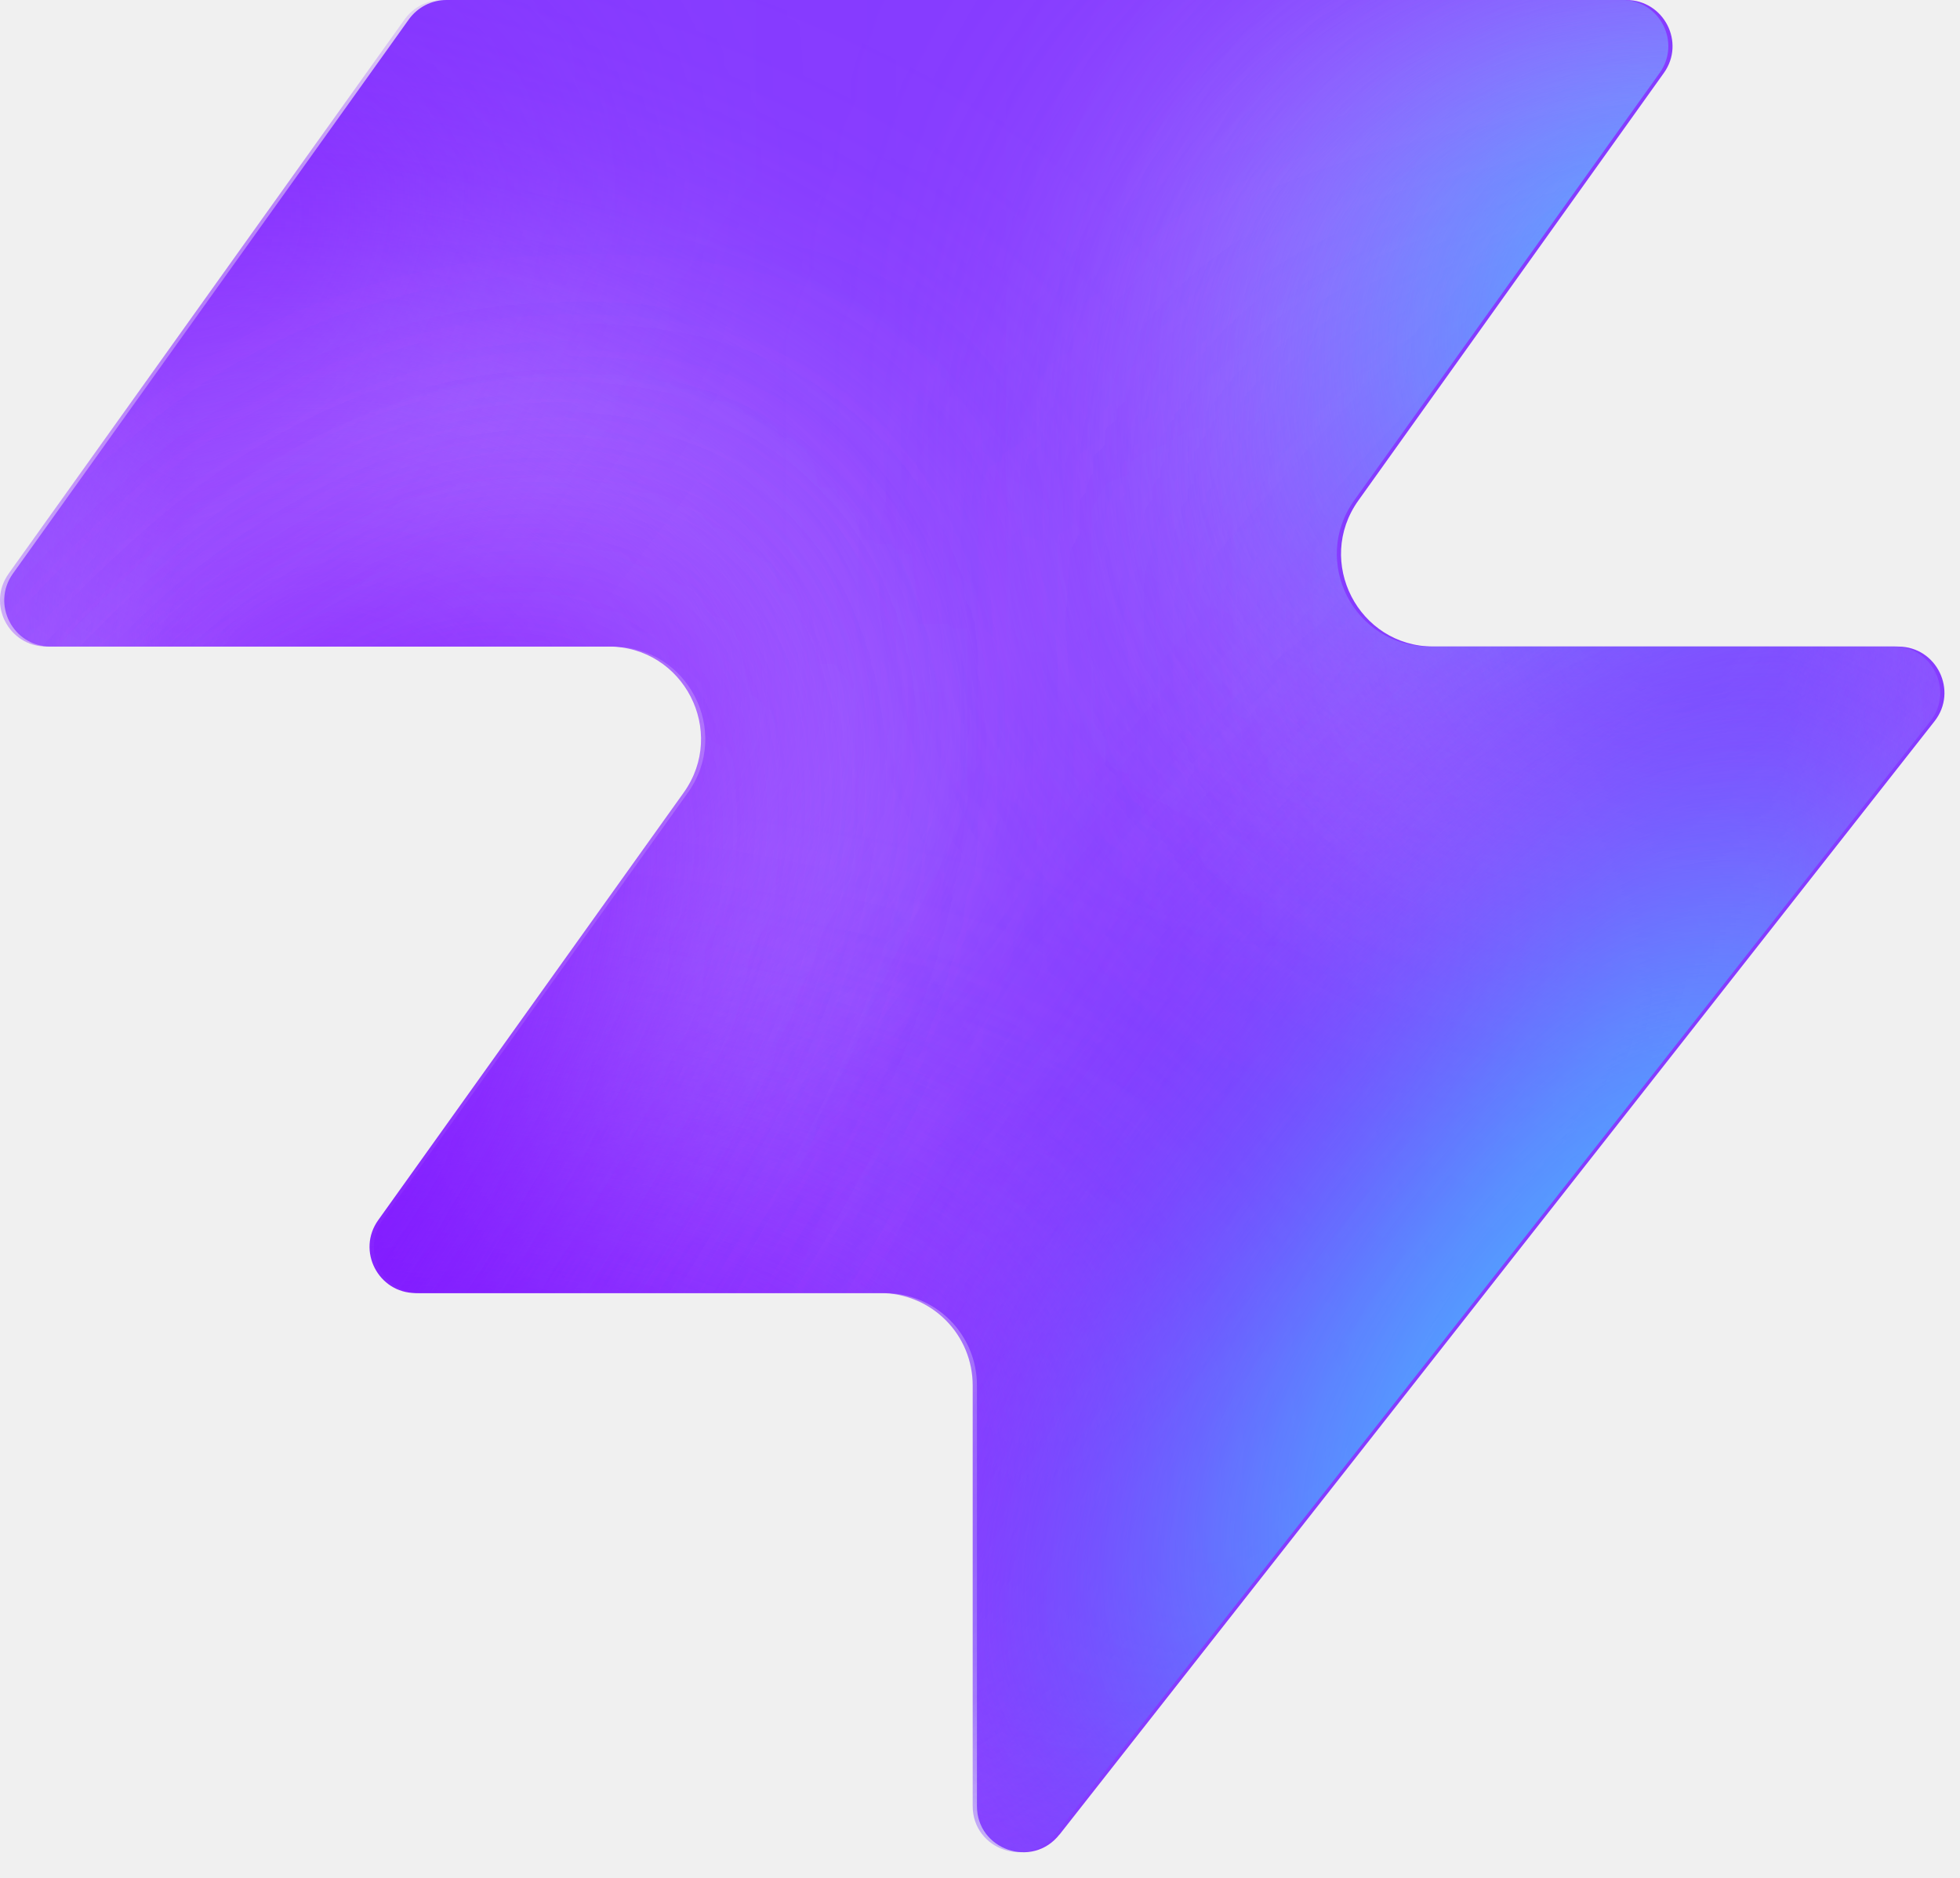
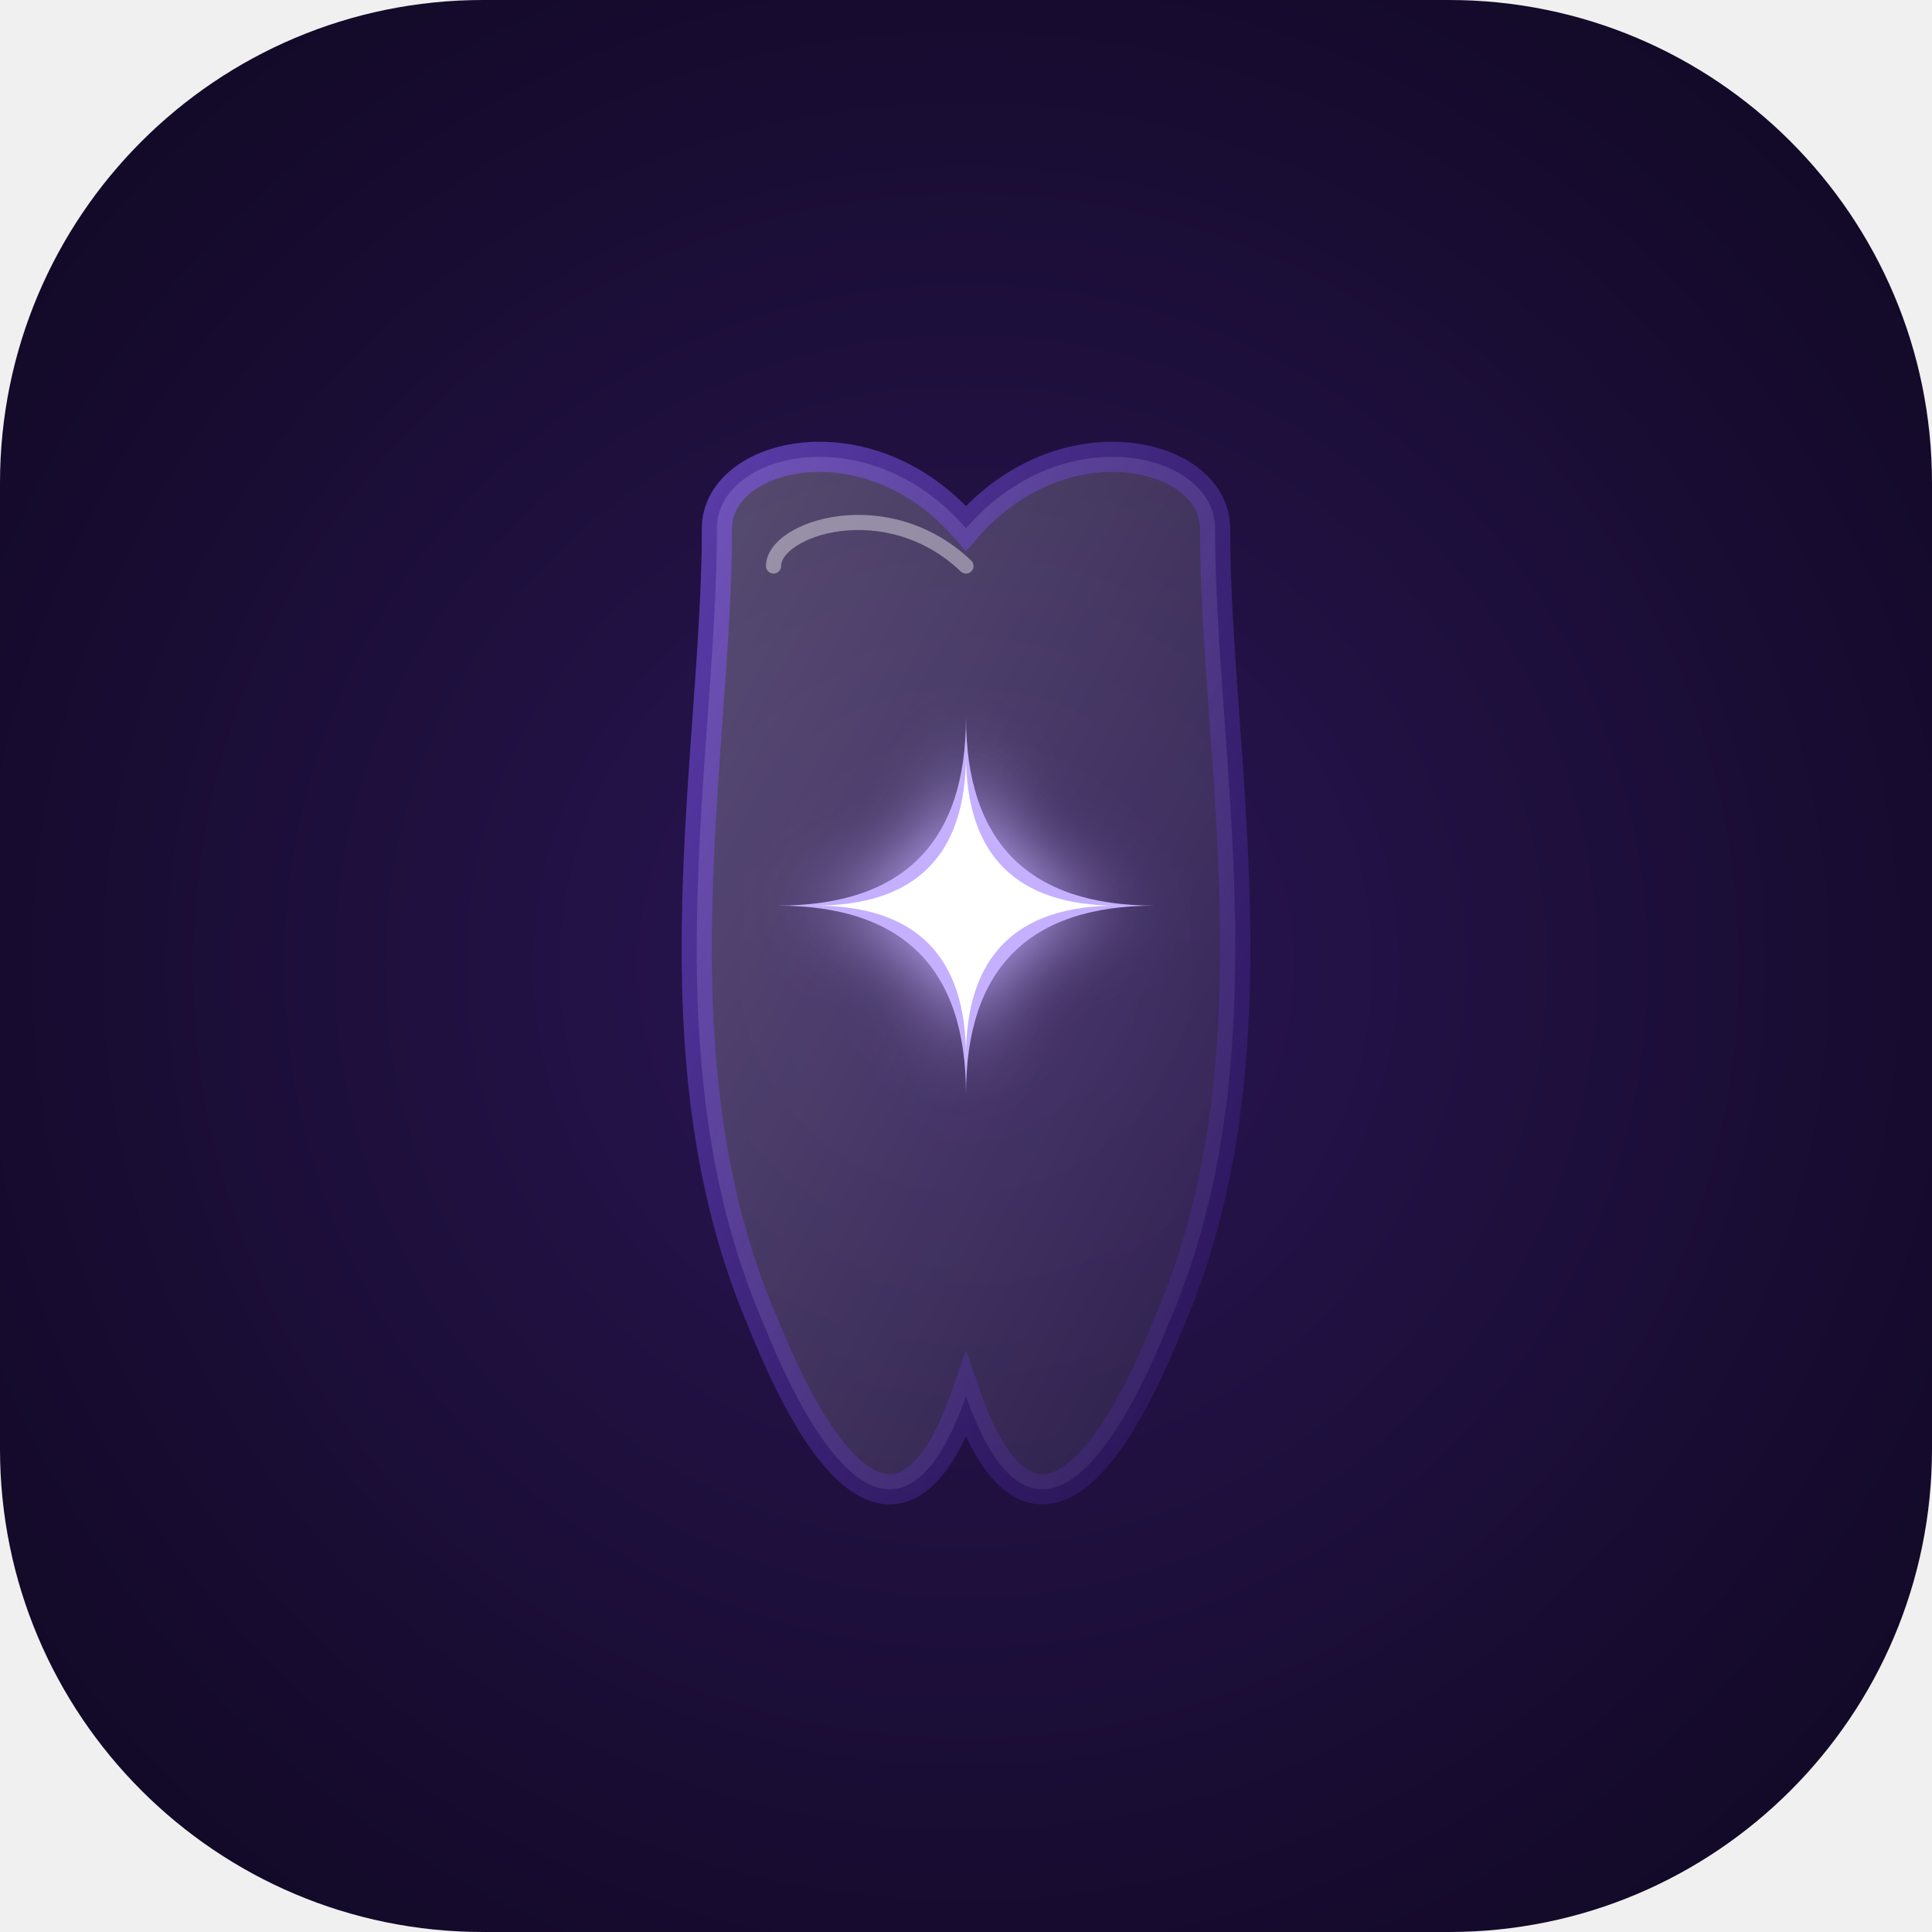
- <svg xmlns="http://www.w3.org/2000/svg" width="48" height="46" fill="none" viewBox="0 0 48 46">
-   <path fill="#863bff" d="M25.946 44.938c-.664.845-2.021.375-2.021-.698V33.937a2.26 2.26 0 0 0-2.262-2.262H10.287c-.92 0-1.456-1.04-.92-1.788l7.48-10.471c1.07-1.497 0-3.578-1.842-3.578H1.237c-.92 0-1.456-1.04-.92-1.788L10.013.474c.214-.297.556-.474.92-.474h28.894c.92 0 1.456 1.04.92 1.788l-7.48 10.471c-1.07 1.498 0 3.579 1.842 3.579h11.377c.943 0 1.473 1.088.89 1.83L25.947 44.94z" style="fill:#863bff;fill:color(display-p3 .525 .23 1);fill-opacity:1" />
-   <mask id="a" width="48" height="46" x="0" y="0" maskUnits="userSpaceOnUse" style="mask-type:alpha">
-     <path fill="#000" d="M25.842 44.938c-.664.844-2.021.375-2.021-.698V33.937a2.26 2.26 0 0 0-2.262-2.262H10.183c-.92 0-1.456-1.04-.92-1.788l7.48-10.471c1.07-1.498 0-3.579-1.842-3.579H1.133c-.92 0-1.456-1.04-.92-1.787L9.91.473c.214-.297.556-.474.92-.474h28.894c.92 0 1.456 1.04.92 1.788l-7.48 10.471c-1.07 1.498 0 3.578 1.842 3.578h11.377c.943 0 1.473 1.088.89 1.832L25.843 44.94z" style="fill:#000;fill-opacity:1" />
-   </mask>
-   <g mask="url(#a)">
-     <g filter="url(#b)">
-       <ellipse cx="5.508" cy="14.704" fill="#ede6ff" rx="5.508" ry="14.704" style="fill:#ede6ff;fill:color(display-p3 .927 .903 1);fill-opacity:1" transform="matrix(.00324 1 1 -.00324 -4.47 31.516)" />
-     </g>
-     <g filter="url(#c)">
-       <ellipse cx="10.399" cy="29.851" fill="#ede6ff" rx="10.399" ry="29.851" style="fill:#ede6ff;fill:color(display-p3 .927 .903 1);fill-opacity:1" transform="matrix(.00324 1 1 -.00324 -39.328 7.883)" />
-     </g>
-     <g filter="url(#d)">
-       <ellipse cx="5.508" cy="30.487" fill="#7e14ff" rx="5.508" ry="30.487" style="fill:#7e14ff;fill:color(display-p3 .492 .077 1);fill-opacity:1" transform="rotate(89.814 -25.913 -14.639)scale(1 -1)" />
-     </g>
-     <g filter="url(#e)">
-       <ellipse cx="5.508" cy="30.599" fill="#7e14ff" rx="5.508" ry="30.599" style="fill:#7e14ff;fill:color(display-p3 .492 .077 1);fill-opacity:1" transform="rotate(89.814 -32.644 -3.334)scale(1 -1)" />
-     </g>
-     <g filter="url(#f)">
-       <ellipse cx="5.508" cy="30.599" fill="#7e14ff" rx="5.508" ry="30.599" style="fill:#7e14ff;fill:color(display-p3 .492 .077 1);fill-opacity:1" transform="matrix(.00324 1 1 -.00324 -34.34 30.47)" />
-     </g>
-     <g filter="url(#g)">
-       <ellipse cx="14.072" cy="22.078" fill="#ede6ff" rx="14.072" ry="22.078" style="fill:#ede6ff;fill:color(display-p3 .927 .903 1);fill-opacity:1" transform="rotate(93.35 24.506 48.493)scale(-1 1)" />
-     </g>
-     <g filter="url(#h)">
-       <ellipse cx="3.47" cy="21.501" fill="#7e14ff" rx="3.47" ry="21.501" style="fill:#7e14ff;fill:color(display-p3 .492 .077 1);fill-opacity:1" transform="rotate(89.009 28.708 47.59)scale(-1 1)" />
-     </g>
-     <g filter="url(#i)">
-       <ellipse cx="3.47" cy="21.501" fill="#7e14ff" rx="3.47" ry="21.501" style="fill:#7e14ff;fill:color(display-p3 .492 .077 1);fill-opacity:1" transform="rotate(89.009 28.708 47.59)scale(-1 1)" />
-     </g>
-     <g filter="url(#j)">
-       <ellipse cx=".387" cy="8.972" fill="#7e14ff" rx="4.407" ry="29.108" style="fill:#7e14ff;fill:color(display-p3 .492 .077 1);fill-opacity:1" transform="rotate(39.51 .387 8.972)" />
-     </g>
-     <g filter="url(#k)">
-       <ellipse cx="47.523" cy="-6.092" fill="#7e14ff" rx="4.407" ry="29.108" style="fill:#7e14ff;fill:color(display-p3 .492 .077 1);fill-opacity:1" transform="rotate(37.892 47.523 -6.092)" />
-     </g>
-     <g filter="url(#l)">
-       <ellipse cx="41.412" cy="6.333" fill="#47bfff" rx="5.971" ry="9.665" style="fill:#47bfff;fill:color(display-p3 .28 .748 1);fill-opacity:1" transform="rotate(37.892 41.412 6.333)" />
-     </g>
-     <g filter="url(#m)">
-       <ellipse cx="-1.879" cy="38.332" fill="#7e14ff" rx="4.407" ry="29.108" style="fill:#7e14ff;fill:color(display-p3 .492 .077 1);fill-opacity:1" transform="rotate(37.892 -1.88 38.332)" />
-     </g>
-     <g filter="url(#n)">
-       <ellipse cx="-1.879" cy="38.332" fill="#7e14ff" rx="4.407" ry="29.108" style="fill:#7e14ff;fill:color(display-p3 .492 .077 1);fill-opacity:1" transform="rotate(37.892 -1.88 38.332)" />
-     </g>
-     <g filter="url(#o)">
-       <ellipse cx="35.651" cy="29.907" fill="#7e14ff" rx="4.407" ry="29.108" style="fill:#7e14ff;fill:color(display-p3 .492 .077 1);fill-opacity:1" transform="rotate(37.892 35.651 29.907)" />
-     </g>
-     <g filter="url(#p)">
-       <ellipse cx="38.418" cy="32.4" fill="#47bfff" rx="5.971" ry="15.297" style="fill:#47bfff;fill:color(display-p3 .28 .748 1);fill-opacity:1" transform="rotate(37.892 38.418 32.4)" />
-     </g>
-   </g>
+ <svg xmlns="http://www.w3.org/2000/svg" viewBox="0 0 512 512" width="100%" height="100%">
  <defs>
-     <filter id="b" width="60.045" height="41.654" x="-19.77" y="16.149" color-interpolation-filters="sRGB" filterUnits="userSpaceOnUse">
-       <feFlood flood-opacity="0" result="BackgroundImageFix" />
-       <feBlend in="SourceGraphic" in2="BackgroundImageFix" result="shape" />
-       <feGaussianBlur result="effect1_foregroundBlur_2002_17158" stdDeviation="7.659" />
-     </filter>
-     <filter id="c" width="90.34" height="51.437" x="-54.613" y="-7.533" color-interpolation-filters="sRGB" filterUnits="userSpaceOnUse">
-       <feFlood flood-opacity="0" result="BackgroundImageFix" />
-       <feBlend in="SourceGraphic" in2="BackgroundImageFix" result="shape" />
-       <feGaussianBlur result="effect1_foregroundBlur_2002_17158" stdDeviation="7.659" />
-     </filter>
-     <filter id="d" width="79.355" height="29.4" x="-49.64" y="2.03" color-interpolation-filters="sRGB" filterUnits="userSpaceOnUse">
-       <feFlood flood-opacity="0" result="BackgroundImageFix" />
-       <feBlend in="SourceGraphic" in2="BackgroundImageFix" result="shape" />
-       <feGaussianBlur result="effect1_foregroundBlur_2002_17158" stdDeviation="4.596" />
-     </filter>
-     <filter id="e" width="79.579" height="29.4" x="-45.045" y="20.029" color-interpolation-filters="sRGB" filterUnits="userSpaceOnUse">
-       <feFlood flood-opacity="0" result="BackgroundImageFix" />
-       <feBlend in="SourceGraphic" in2="BackgroundImageFix" result="shape" />
-       <feGaussianBlur result="effect1_foregroundBlur_2002_17158" stdDeviation="4.596" />
-     </filter>
-     <filter id="f" width="79.579" height="29.4" x="-43.513" y="21.178" color-interpolation-filters="sRGB" filterUnits="userSpaceOnUse">
-       <feFlood flood-opacity="0" result="BackgroundImageFix" />
-       <feBlend in="SourceGraphic" in2="BackgroundImageFix" result="shape" />
-       <feGaussianBlur result="effect1_foregroundBlur_2002_17158" stdDeviation="4.596" />
-     </filter>
-     <filter id="g" width="74.749" height="58.852" x="15.756" y="-17.901" color-interpolation-filters="sRGB" filterUnits="userSpaceOnUse">
-       <feFlood flood-opacity="0" result="BackgroundImageFix" />
-       <feBlend in="SourceGraphic" in2="BackgroundImageFix" result="shape" />
-       <feGaussianBlur result="effect1_foregroundBlur_2002_17158" stdDeviation="7.659" />
-     </filter>
-     <filter id="h" width="61.377" height="25.362" x="23.548" y="2.284" color-interpolation-filters="sRGB" filterUnits="userSpaceOnUse">
-       <feFlood flood-opacity="0" result="BackgroundImageFix" />
-       <feBlend in="SourceGraphic" in2="BackgroundImageFix" result="shape" />
-       <feGaussianBlur result="effect1_foregroundBlur_2002_17158" stdDeviation="4.596" />
-     </filter>
-     <filter id="i" width="61.377" height="25.362" x="23.548" y="2.284" color-interpolation-filters="sRGB" filterUnits="userSpaceOnUse">
-       <feFlood flood-opacity="0" result="BackgroundImageFix" />
-       <feBlend in="SourceGraphic" in2="BackgroundImageFix" result="shape" />
-       <feGaussianBlur result="effect1_foregroundBlur_2002_17158" stdDeviation="4.596" />
-     </filter>
-     <filter id="j" width="56.045" height="63.649" x="-27.636" y="-22.853" color-interpolation-filters="sRGB" filterUnits="userSpaceOnUse">
-       <feFlood flood-opacity="0" result="BackgroundImageFix" />
-       <feBlend in="SourceGraphic" in2="BackgroundImageFix" result="shape" />
-       <feGaussianBlur result="effect1_foregroundBlur_2002_17158" stdDeviation="4.596" />
-     </filter>
-     <filter id="k" width="54.814" height="64.646" x="20.116" y="-38.415" color-interpolation-filters="sRGB" filterUnits="userSpaceOnUse">
-       <feFlood flood-opacity="0" result="BackgroundImageFix" />
-       <feBlend in="SourceGraphic" in2="BackgroundImageFix" result="shape" />
-       <feGaussianBlur result="effect1_foregroundBlur_2002_17158" stdDeviation="4.596" />
-     </filter>
-     <filter id="l" width="33.541" height="35.313" x="24.641" y="-11.323" color-interpolation-filters="sRGB" filterUnits="userSpaceOnUse">
-       <feFlood flood-opacity="0" result="BackgroundImageFix" />
-       <feBlend in="SourceGraphic" in2="BackgroundImageFix" result="shape" />
-       <feGaussianBlur result="effect1_foregroundBlur_2002_17158" stdDeviation="4.596" />
-     </filter>
-     <filter id="m" width="54.814" height="64.646" x="-29.286" y="6.009" color-interpolation-filters="sRGB" filterUnits="userSpaceOnUse">
-       <feFlood flood-opacity="0" result="BackgroundImageFix" />
-       <feBlend in="SourceGraphic" in2="BackgroundImageFix" result="shape" />
-       <feGaussianBlur result="effect1_foregroundBlur_2002_17158" stdDeviation="4.596" />
-     </filter>
-     <filter id="n" width="54.814" height="64.646" x="-29.286" y="6.009" color-interpolation-filters="sRGB" filterUnits="userSpaceOnUse">
-       <feFlood flood-opacity="0" result="BackgroundImageFix" />
-       <feBlend in="SourceGraphic" in2="BackgroundImageFix" result="shape" />
-       <feGaussianBlur result="effect1_foregroundBlur_2002_17158" stdDeviation="4.596" />
-     </filter>
-     <filter id="o" width="54.814" height="64.646" x="8.244" y="-2.416" color-interpolation-filters="sRGB" filterUnits="userSpaceOnUse">
-       <feFlood flood-opacity="0" result="BackgroundImageFix" />
-       <feBlend in="SourceGraphic" in2="BackgroundImageFix" result="shape" />
-       <feGaussianBlur result="effect1_foregroundBlur_2002_17158" stdDeviation="4.596" />
-     </filter>
-     <filter id="p" width="39.409" height="43.623" x="18.713" y="10.588" color-interpolation-filters="sRGB" filterUnits="userSpaceOnUse">
-       <feFlood flood-opacity="0" result="BackgroundImageFix" />
-       <feBlend in="SourceGraphic" in2="BackgroundImageFix" result="shape" />
-       <feGaussianBlur result="effect1_foregroundBlur_2002_17158" stdDeviation="4.596" />
+     <radialGradient id="bg-glow" cx="50%" cy="50%" r="70%" fx="50%" fy="50%">
+       <stop offset="0%" stop-color="#2a1654" />
+       <stop offset="100%" stop-color="#0f0720" />
+     </radialGradient>
+     <linearGradient id="glass" x1="0%" y1="0%" x2="100%" y2="100%">
+       <stop offset="0%" stop-color="#ffffff" stop-opacity="0.25" />
+       <stop offset="100%" stop-color="#ffffff" stop-opacity="0.05" />
+     </linearGradient>
+     <linearGradient id="glass-border" x1="0%" y1="0%" x2="100%" y2="100%">
+       <stop offset="0%" stop-color="#825af0" stop-opacity="0.6" />
+       <stop offset="100%" stop-color="#4c27a6" stop-opacity="0.2" />
+     </linearGradient>
+     <filter id="glow" x="-20%" y="-20%" width="140%" height="140%">
+       <feGaussianBlur stdDeviation="10" result="blur" />
+       <feComposite in="SourceGraphic" in2="blur" operator="over" />
    </filter>
  </defs>
+   <rect width="512" height="512" rx="128" fill="url(#bg-glow)" />
+   <path d="M190 140 C190 120, 230 110, 256 140 C282 110, 322 120, 322 140 C322 200, 340 280, 310 350 C290 400, 270 410, 256 370 C242 410, 222 400, 202 350 C172 280, 190 200, 190 140 Z" fill="url(#glass)" stroke="url(#glass-border)" stroke-width="8" />
+   <path d="M205 150 C205 140, 235 130, 256 150" fill="none" stroke="#ffffff" stroke-opacity="0.4" stroke-width="4" stroke-linecap="round" />
+   <path d="M256 190 Q256 240 306 240 Q256 240 256 290 Q256 240 206 240 Q256 240 256 190 Z" fill="#c4b0ff" filter="url(#glow)" />
+   <path d="M256 200 Q256 240 296 240 Q256 240 256 280 Q256 240 216 240 Q256 240 256 200 Z" fill="#ffffff" />
</svg>
